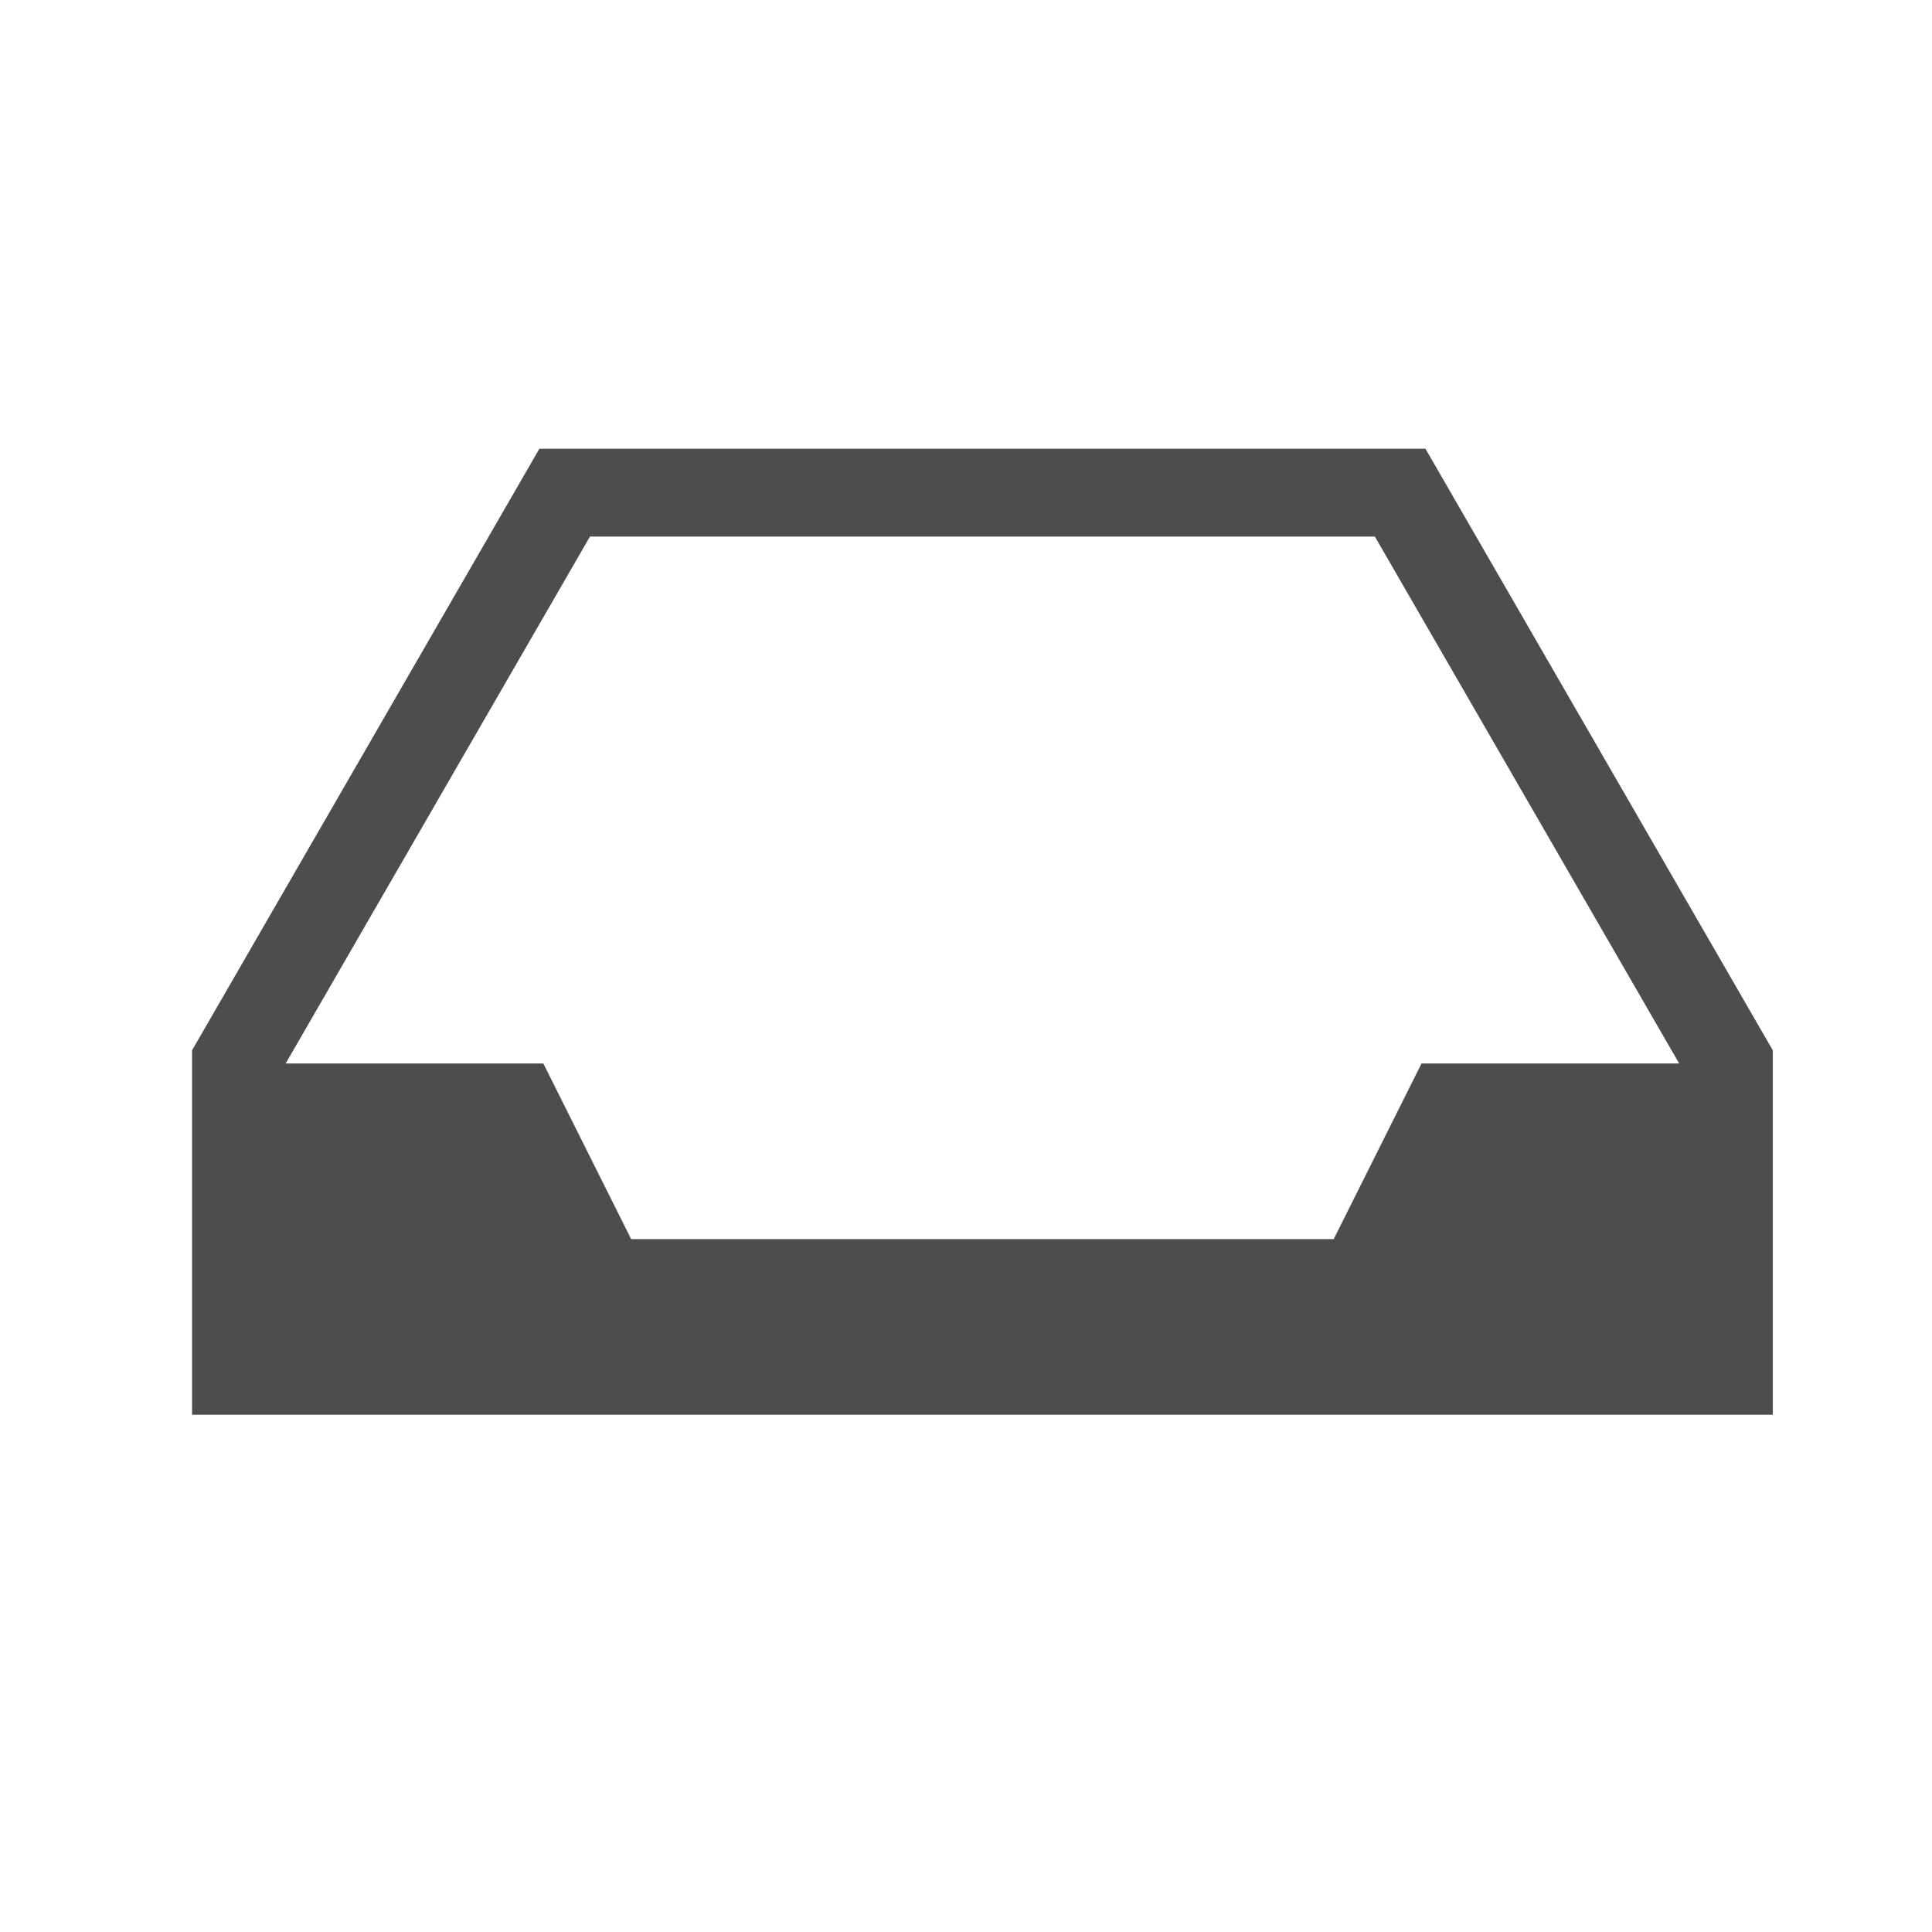
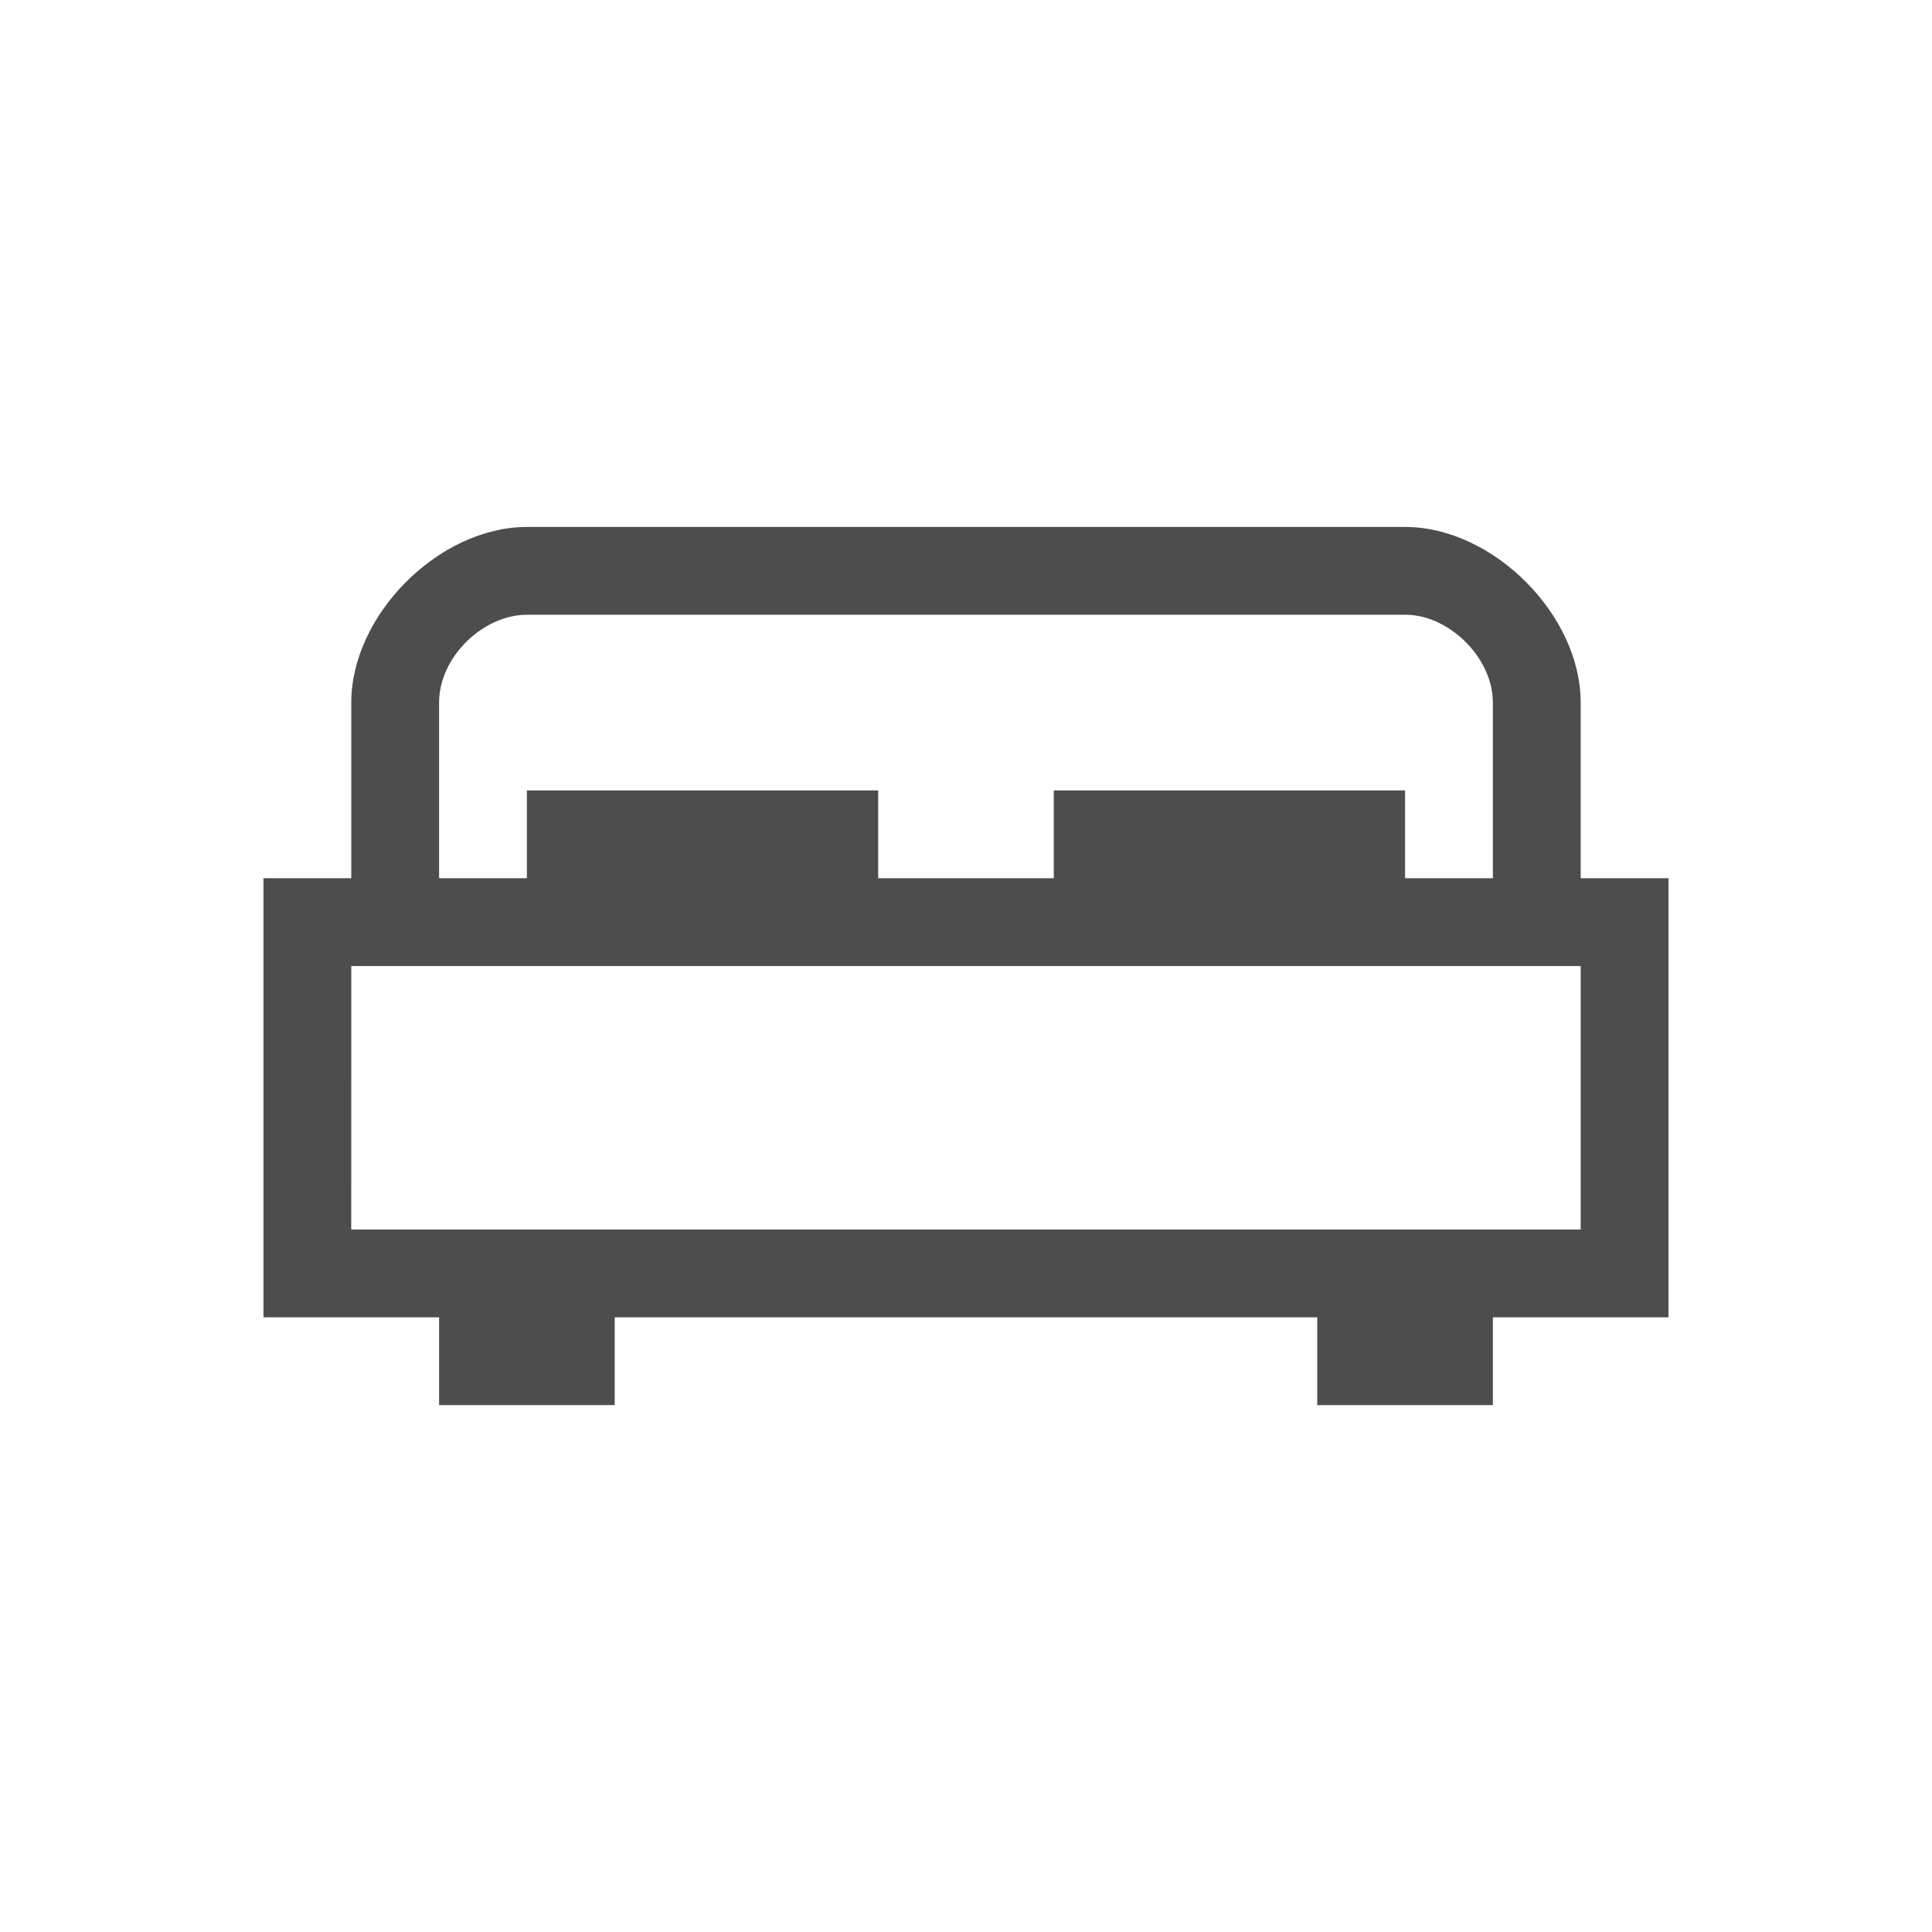
- <svg xmlns="http://www.w3.org/2000/svg" viewBox="0 0 22 22" id="svg2" version="1.1">
-   <defs id="defs3051">
+ <svg xmlns="http://www.w3.org/2000/svg" width="22" height="22" viewBox="0 0 22 22" id="svg7888" version="1.1">
+   <defs id="defs7890">
+     <linearGradient id="linearGradient4178">
+       <stop id="stop4180" offset="0" style="stop-color:#3c3c3c;stop-opacity:0.243" />
+       <stop id="stop4182" offset="1" style="stop-color:#232629;stop-opacity:0.012" />
+     </linearGradient>
+     <linearGradient id="linearGradient4172">
+       <stop id="stop4174" offset="0" style="stop-color:#252525;stop-opacity:0.243" />
+       <stop id="stop4176" offset="1" style="stop-color:#232629;stop-opacity:0.012" />
+     </linearGradient>
+     <linearGradient id="linearGradient4165">
+       <stop id="stop4167" offset="0" style="stop-color:#1d2023;stop-opacity:0.243" />
+       <stop id="stop4169" offset="1" style="stop-color:#232629;stop-opacity:0.004" />
+     </linearGradient>
+     <linearGradient id="linearGradient7348">
+       <stop style="stop-color:#232629;stop-opacity:0.206" offset="0" id="stop7350" />
+       <stop style="stop-color:#232629;stop-opacity:0.012" offset="1" id="stop7352" />
+     </linearGradient>
    <style type="text/css" id="current-color-scheme">
-       .ColorScheme-Text {
-         color:#4d4d4d
+         .ColorScheme-Text {
+         color:#4d4d4d;
      }
-       </style>
+     </style>
  </defs>
-   <path style="color:#4d4d4d;fill:#4d4d4d;fill-opacity:1;stroke:none" d="m 6.142,5.11 -3.955,6.85 0,1.461 0,2.689 4,0 10,0 4,0 0,-2.689 0,-1.461 -3.955,-6.85 -0.045,0 -3,0 -4,0 -1.891,0 -1.154,0 z m 0.576,1 2.469,0 4,0 2.469,0 3.465,6 -2.934,0 -1,2 -8,0 -1,-2 -2.934,0 3.465,-6 z" class="ColorScheme-Text" id="path6" />
+   <g id="layer1" transform="translate(0,-1030.362)">
+     <g id="g7642" transform="matrix(0.4220779,0,0,0.4220779,227.6364,597.4952)">
+       <g id="g4243" transform="translate(-2.369226,2.369048)">
+         <path style="color:#000000;clip-rule:nonzero;display:inline;overflow:visible;visibility:visible;opacity:1;isolation:auto;mix-blend-mode:normal;color-interpolation:sRGB;color-interpolation-filters:linearRGB;solid-color:#000000;solid-opacity:1;fill:#4d4d4d;fill-opacity:1;fill-rule:nonzero;stroke:none;stroke-width:2;stroke-linecap:butt;stroke-linejoin:miter;stroke-miterlimit:4;stroke-dasharray:none;stroke-dashoffset:0;stroke-opacity:0.249;color-rendering:auto;image-rendering:auto;shape-rendering:auto;text-rendering:auto;enable-background:accumulate" d="m -527.477,1042.147 0,4.739 -2.369,0 0,11.846 4.738,0 0,2.369 4.738,0 0,-2.369 18.954,0 0,2.369 4.738,0 0,-2.369 4.738,0 0,-11.846 -2.369,0 0,-4.739 c 0,-2.369 -2.369,-4.738 -4.738,-4.738 l -23.692,0 c -2.369,0 -4.738,2.369 -4.738,4.738 z m 4.738,-2.369 23.692,0 c 1.159,-0.012 2.369,1.143 2.369,2.369 l 0,4.739 -2.369,0 0,-2.369 -9.477,0 0,2.369 -2.369,0 -2.369,0 0,-2.369 -9.477,0 0,2.369 -2.369,0 0,-4.739 c 10e-4,-1.238 1.195,-2.369 2.369,-2.369 z m -4.738,9.477 2.369,0 2.369,0 23.692,0 2.369,0 2.369,0 0,7.108 -33.169,0 z" id="rect4156" />
+       </g>
+     </g>
+   </g>
</svg>
